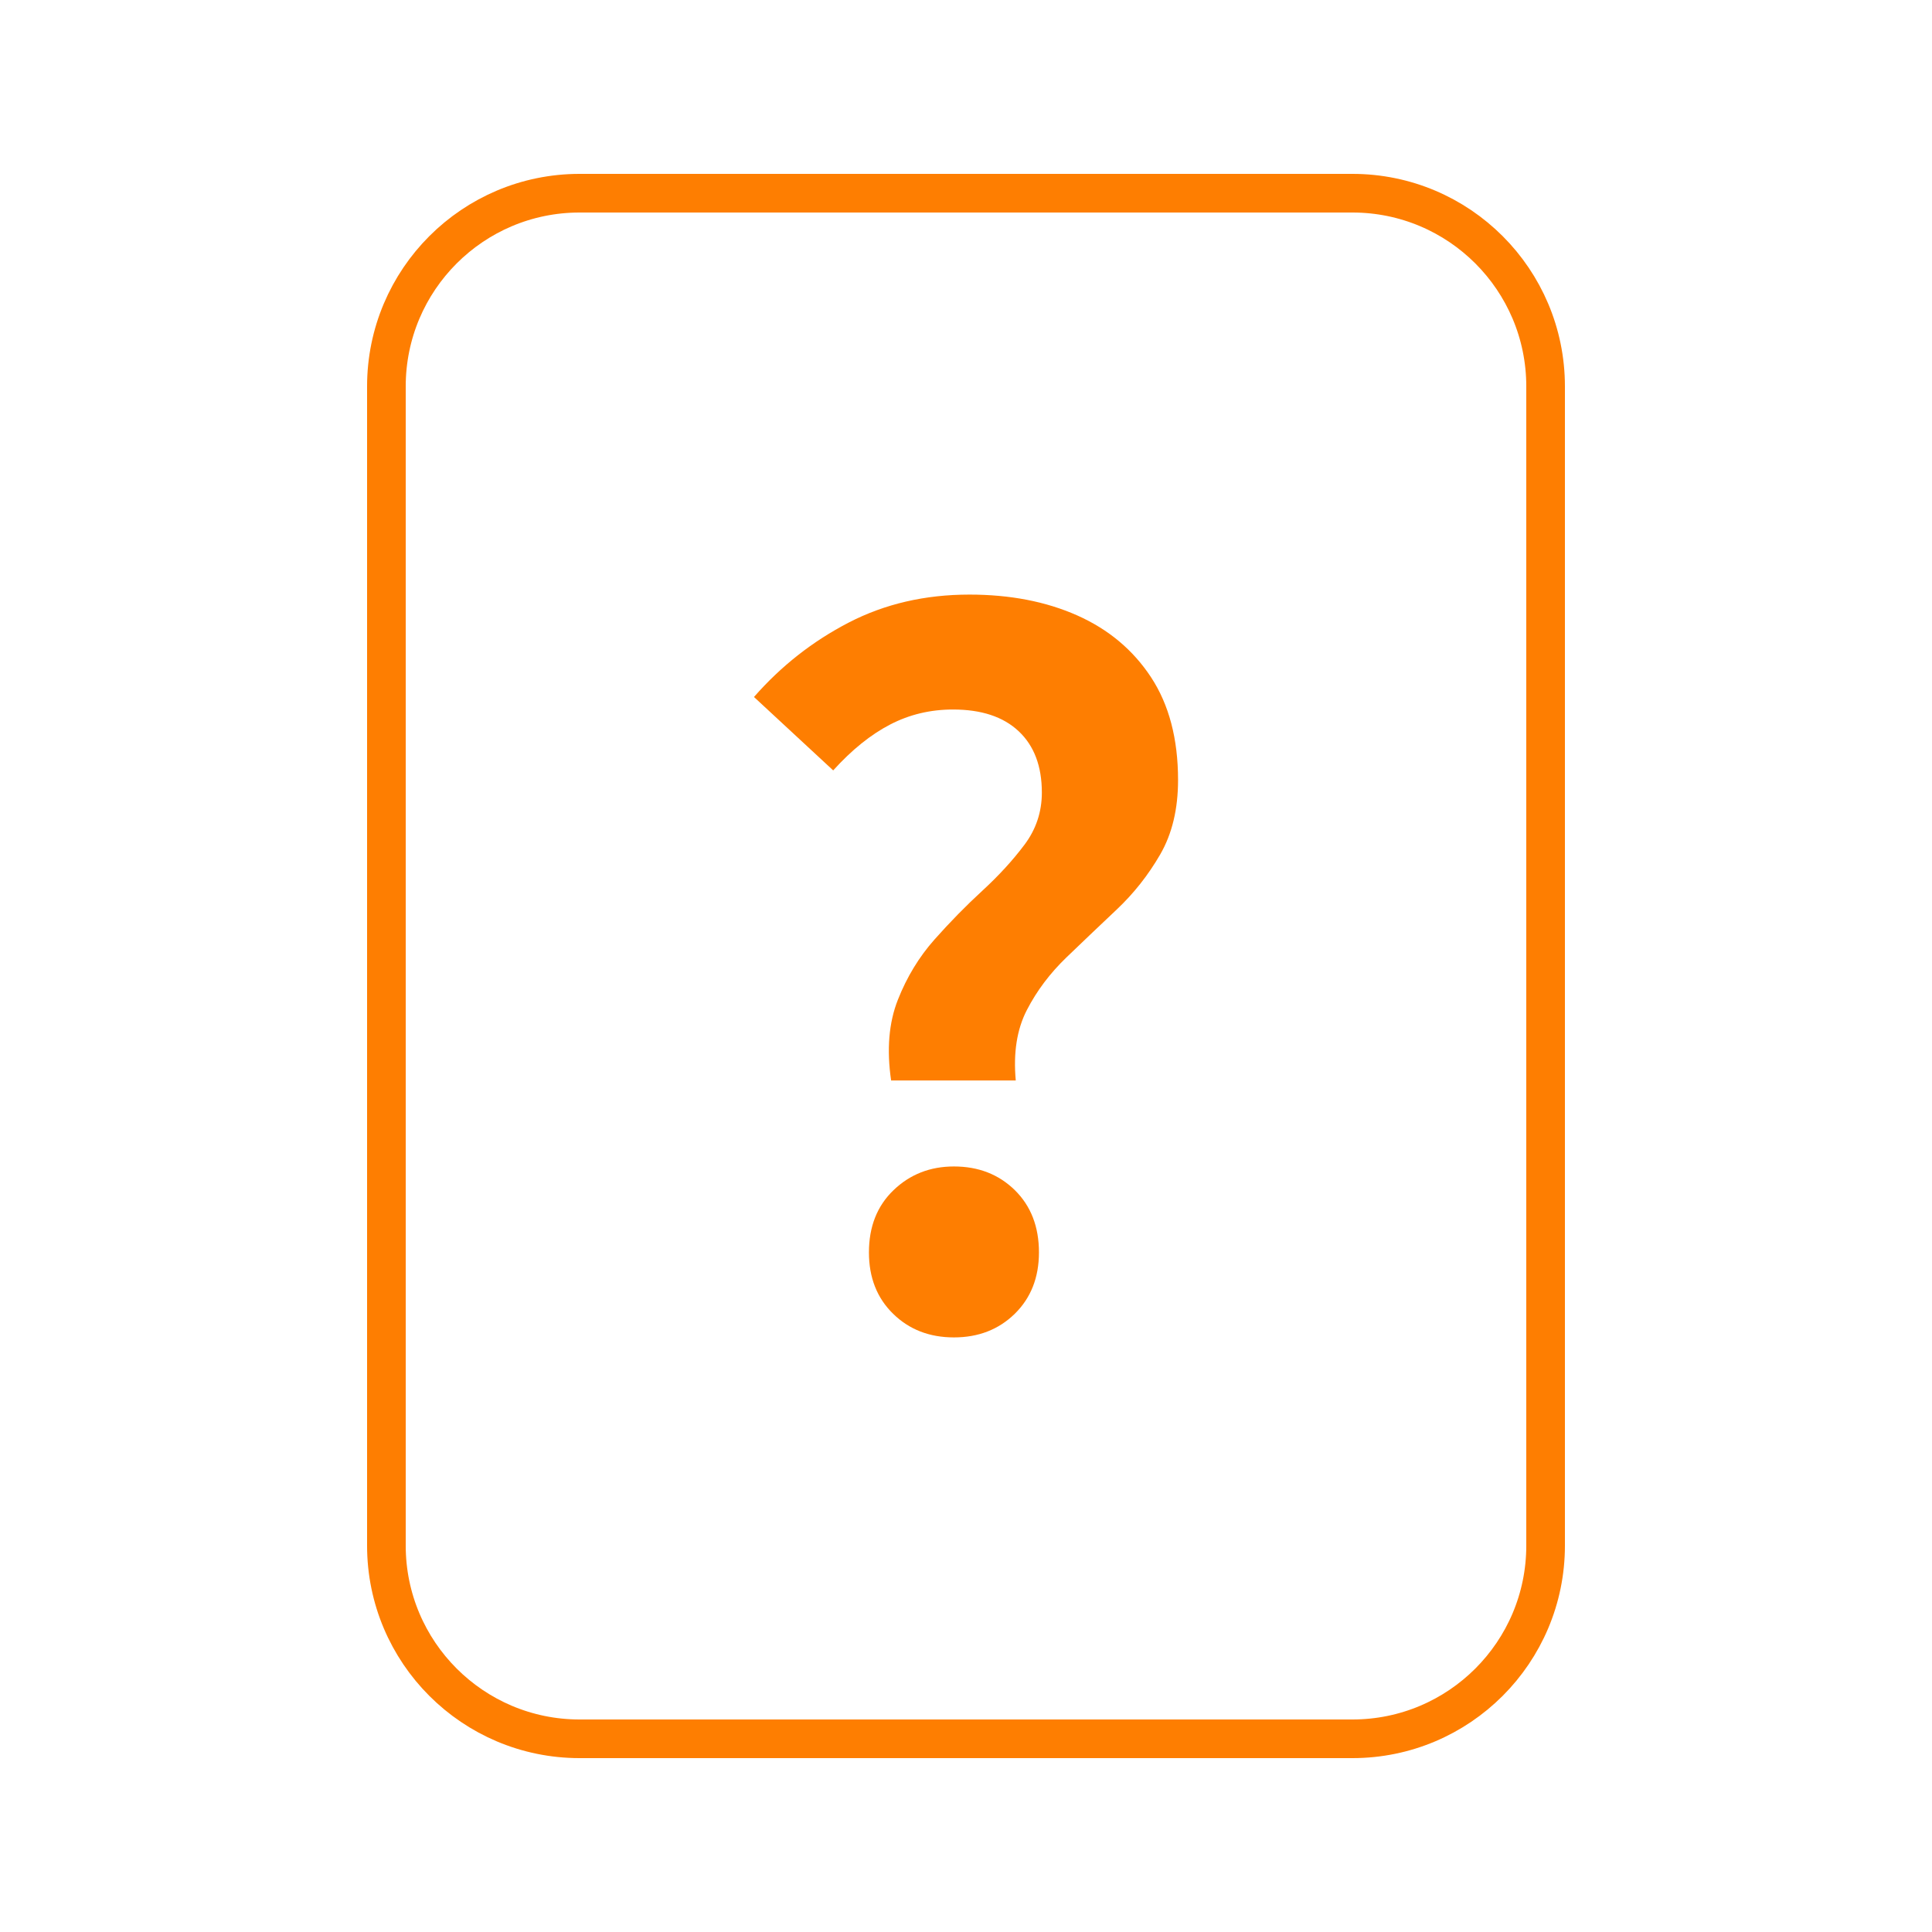
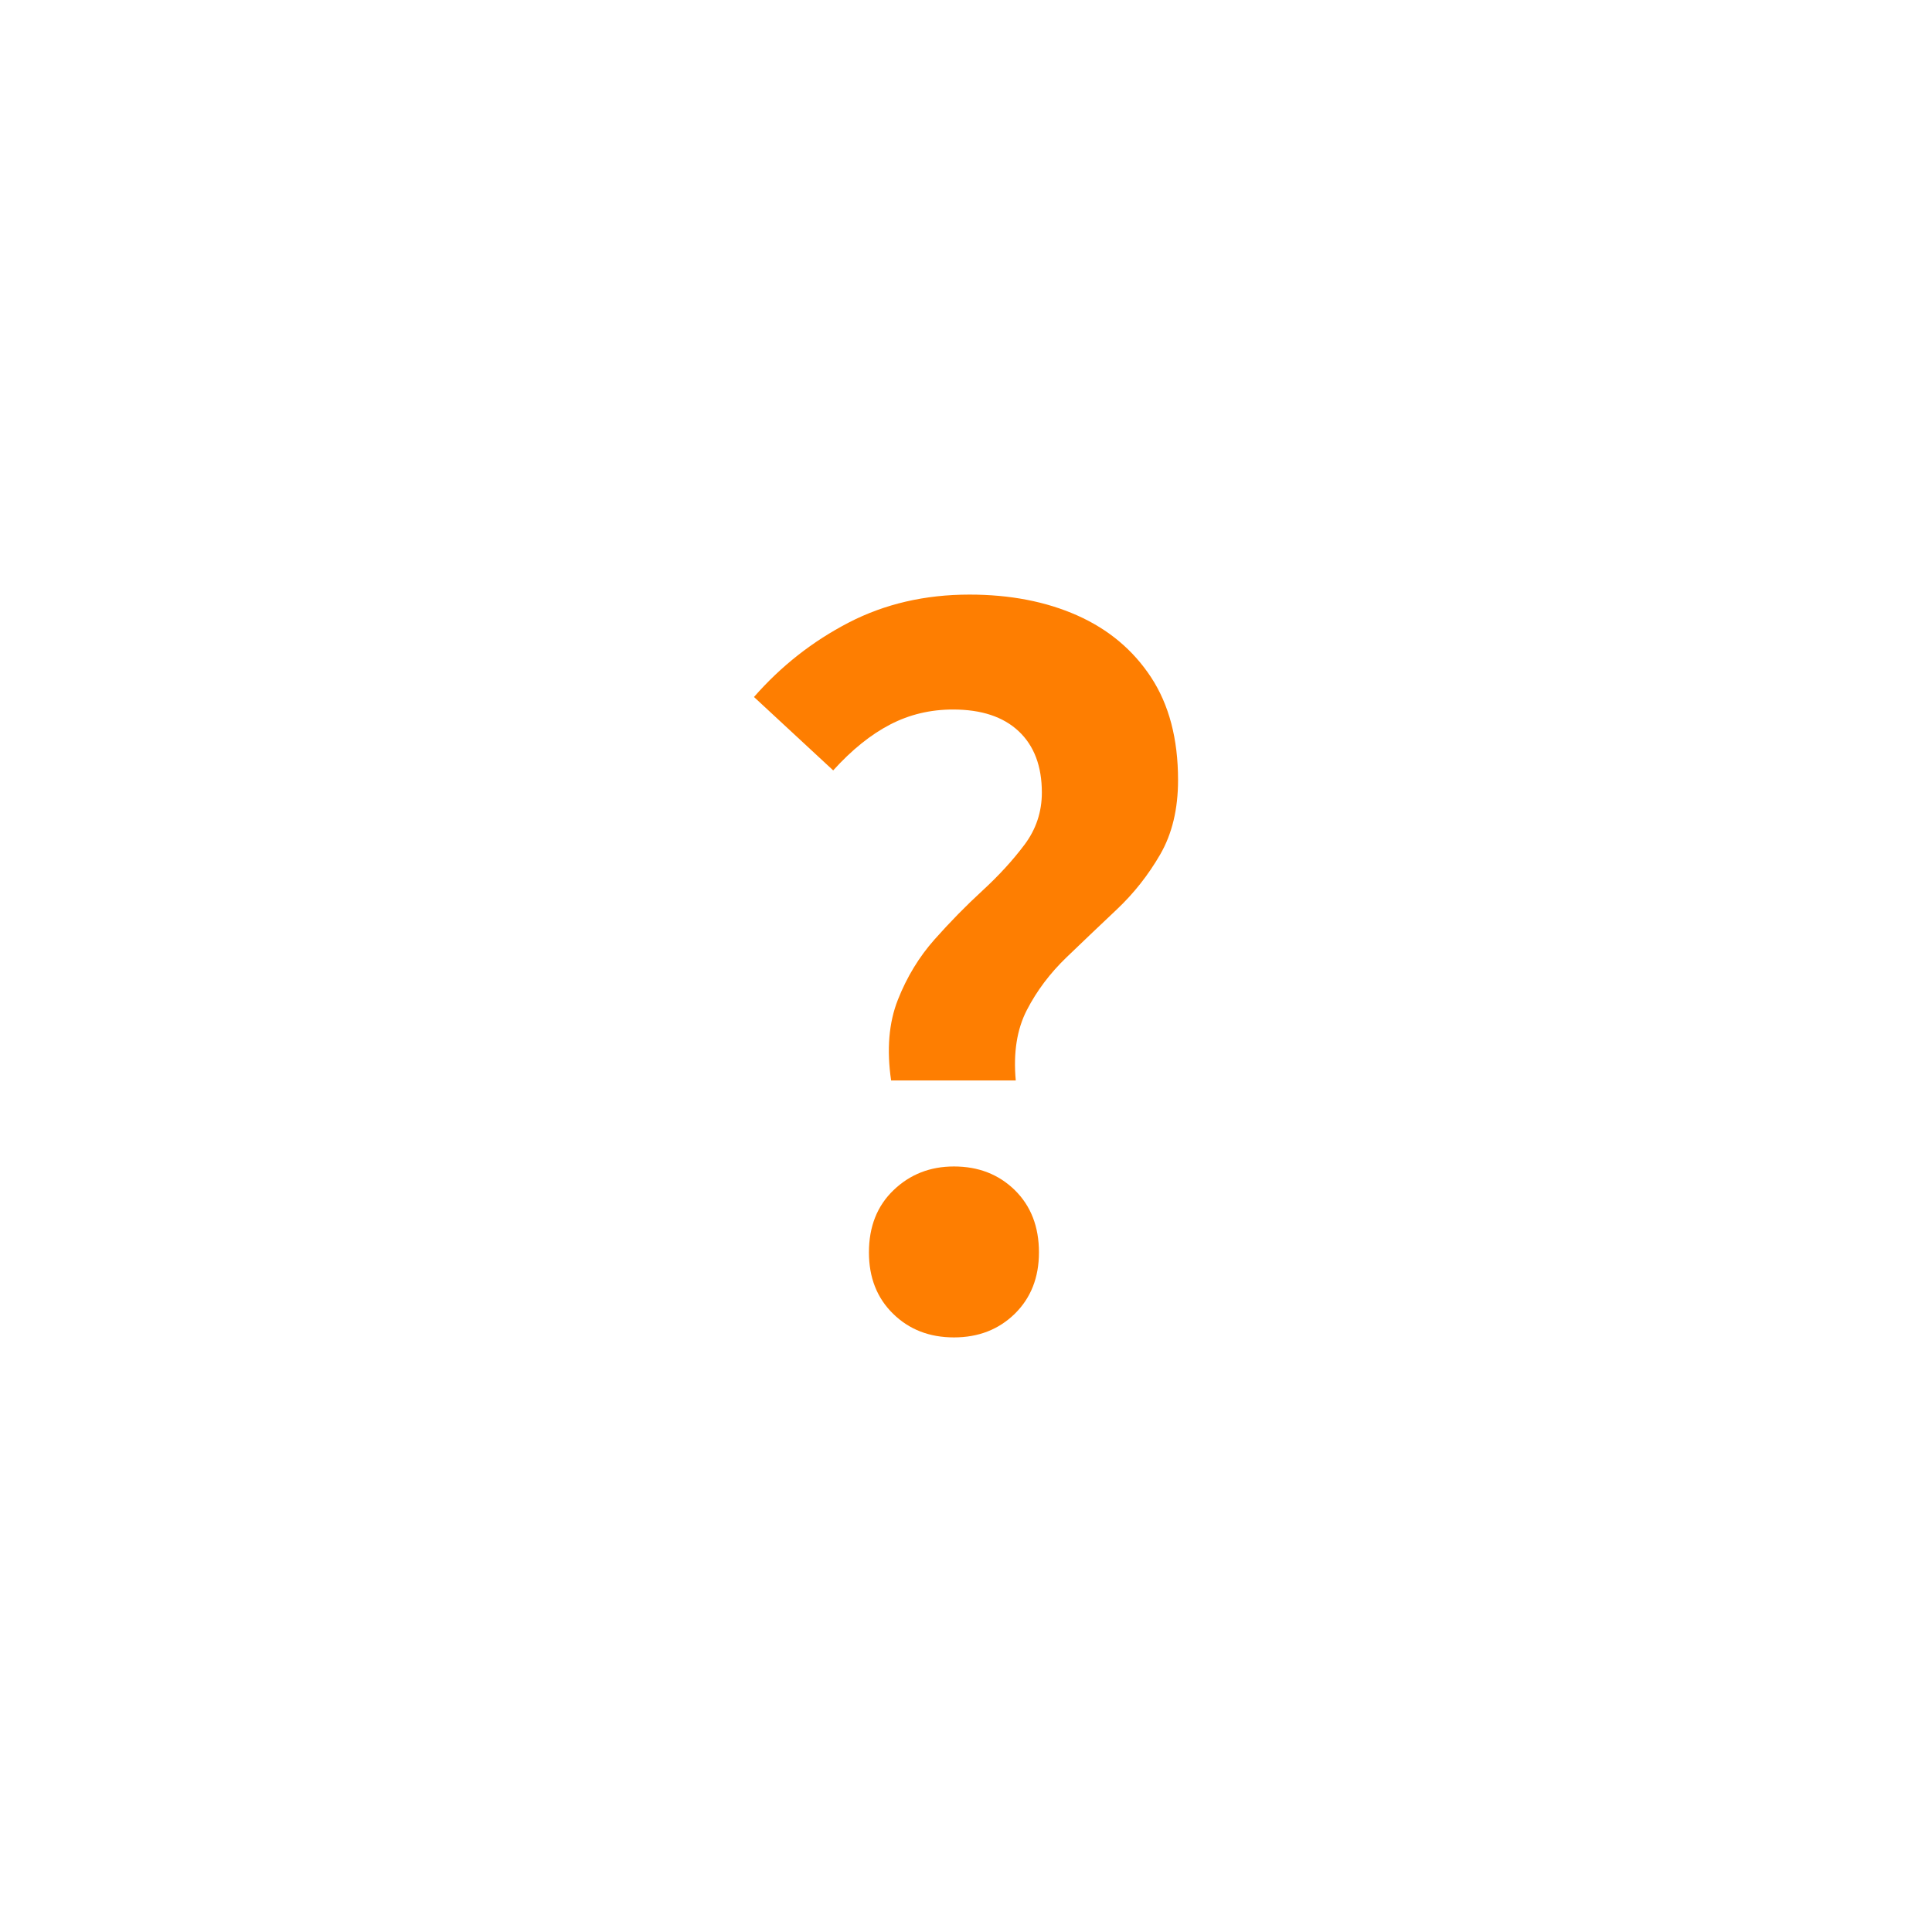
<svg xmlns="http://www.w3.org/2000/svg" version="1.1" id="resource-unknown" x="0px" y="0px" viewBox="0 0 500 500" style="enable-background:new 0 0 500 500;" xml:space="preserve">
  <style type="text/css">
- 	.st0{fill:none;stroke:#FE7E01;stroke-width:10;stroke-miterlimit:10;}
	.st1{fill:#FE7E01;}
</style>
-   <path class="st0" d="M350,450H150c-27.61,0-50-22.39-50-50V100c0-27.61,22.39-50,50-50h200c27.61,0,50,22.39,50,50v300  C400,427.61,377.61,450,350,450z" />
-   <g>
-     <path class="st1" d="M230.62,279.62c-1.17-8-0.59-14.96,1.75-20.88c2.33-5.91,5.5-11.12,9.5-15.62s8.12-8.71,12.38-12.62   c4.25-3.91,7.88-7.88,10.88-11.88s4.5-8.5,4.5-13.5c0-6.83-2-12.12-6-15.88s-9.67-5.62-17-5.62c-5.84,0-11.25,1.29-16.25,3.88   c-5,2.59-9.92,6.54-14.75,11.88l-20.5-19c7-8,15.16-14.41,24.5-19.25c9.33-4.83,19.75-7.25,31.25-7.25   c10.5,0,19.79,1.79,27.88,5.38c8.08,3.59,14.46,8.92,19.12,16c4.66,7.09,7,15.96,7,26.62c0,7.5-1.54,13.92-4.62,19.25   c-3.09,5.34-6.84,10.09-11.25,14.25c-4.42,4.17-8.75,8.29-13,12.38c-4.25,4.09-7.67,8.62-10.25,13.62   c-2.59,5-3.54,11.09-2.88,18.25H230.62z M246.88,346.12c-6.34,0-11.59-2.04-15.75-6.12c-4.17-4.08-6.25-9.38-6.25-15.88   c0-6.66,2.12-12.04,6.38-16.12c4.25-4.08,9.46-6.12,15.62-6.12c6.33,0,11.58,2.04,15.75,6.12c4.16,4.09,6.25,9.46,6.25,16.12   c0,6.5-2.09,11.79-6.25,15.88C258.46,344.08,253.21,346.12,246.88,346.12z" />
+   <g id="g2">
+     <path class="st1" d="M230.62,279.62c-1.17-8-0.59-14.96,1.75-20.88c2.33-5.91,5.5-11.12,9.5-15.62s8.12-8.71,12.38-12.62   c4.25-3.91,7.88-7.88,10.88-11.88s4.5-8.5,4.5-13.5c0-6.83-2-12.12-6-15.88s-9.67-5.62-17-5.62c-5.84,0-11.25,1.29-16.25,3.88   c-5,2.59-9.92,6.54-14.75,11.88l-20.5-19c7-8,15.16-14.41,24.5-19.25c9.33-4.83,19.75-7.25,31.25-7.25   c10.5,0,19.79,1.79,27.88,5.38c8.08,3.59,14.46,8.92,19.12,16c4.66,7.09,7,15.96,7,26.62c0,7.5-1.54,13.92-4.62,19.25   c-3.09,5.34-6.84,10.09-11.25,14.25c-4.42,4.17-8.75,8.29-13,12.38c-4.25,4.09-7.67,8.62-10.25,13.62   c-2.59,5-3.54,11.09-2.88,18.25H230.62z M246.88,346.12c-6.34,0-11.59-2.04-15.75-6.12c-4.17-4.08-6.25-9.38-6.25-15.88   c0-6.66,2.12-12.04,6.38-16.12c4.25-4.08,9.46-6.12,15.62-6.12c6.33,0,11.58,2.04,15.75,6.12c4.16,4.09,6.25,9.46,6.25,16.12   c0,6.5-2.09,11.79-6.25,15.88C258.46,344.08,253.21,346.12,246.88,346.12z" id="path2" />
  </g>
</svg>
